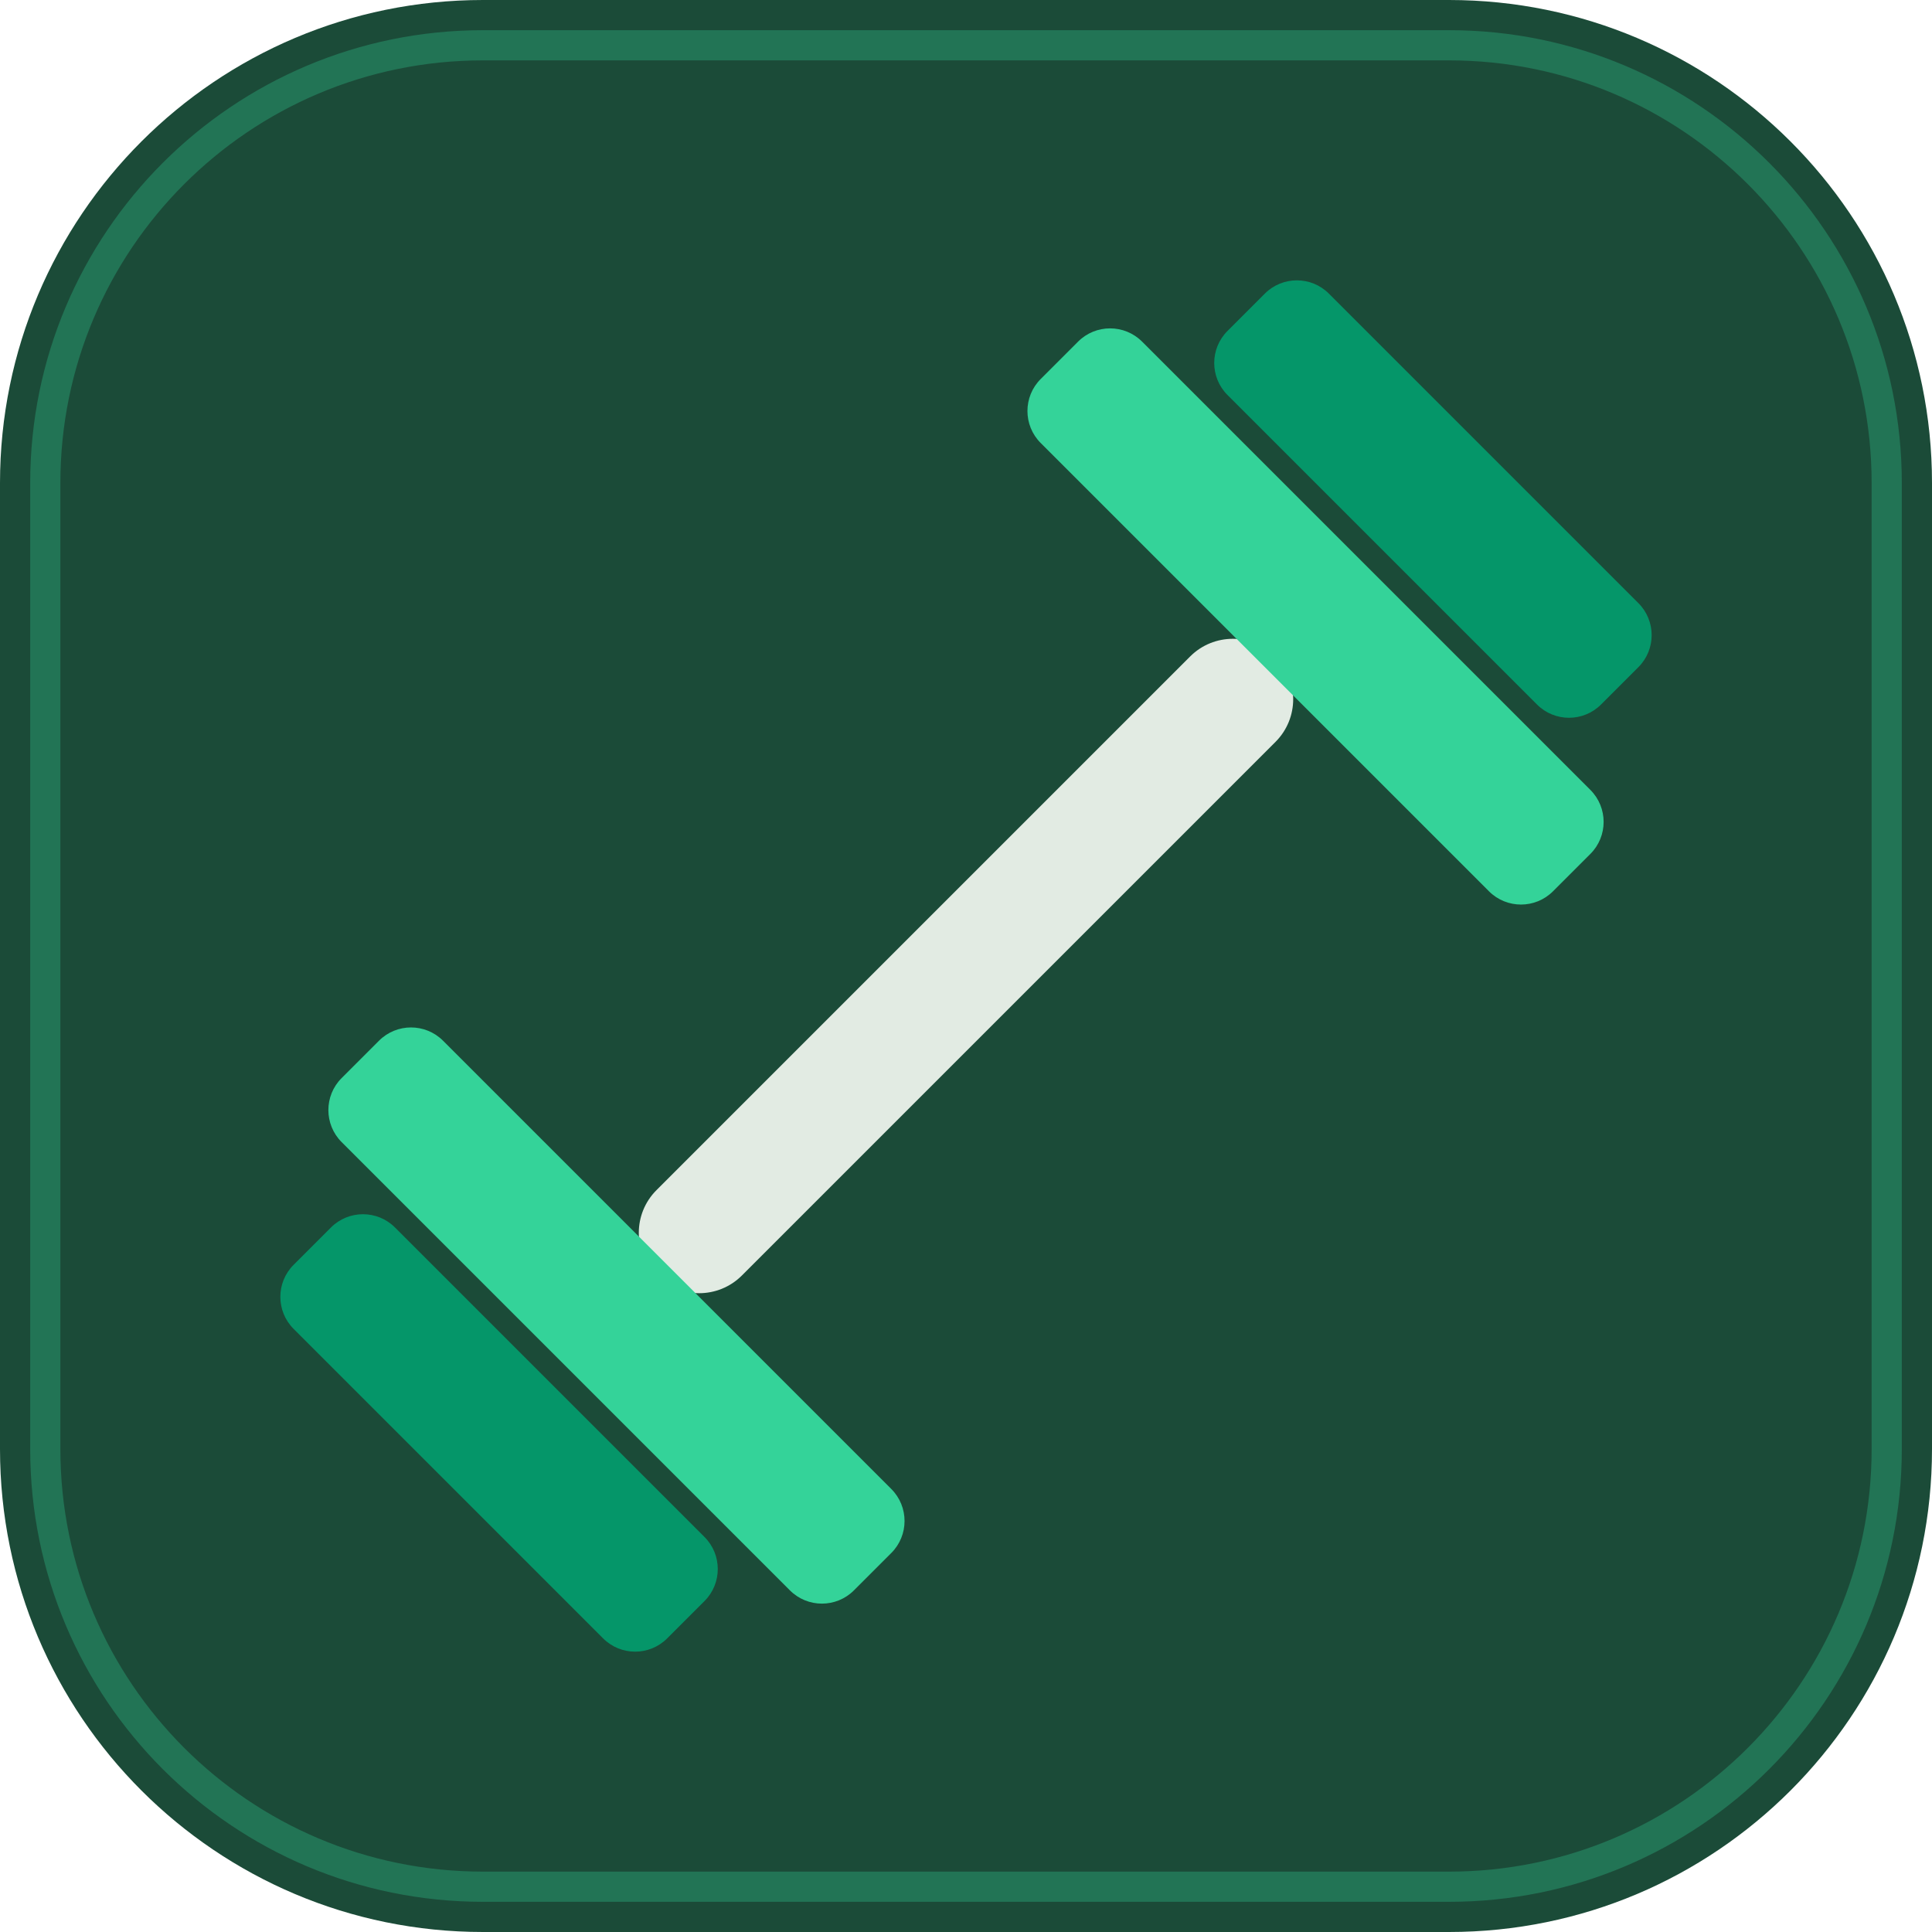
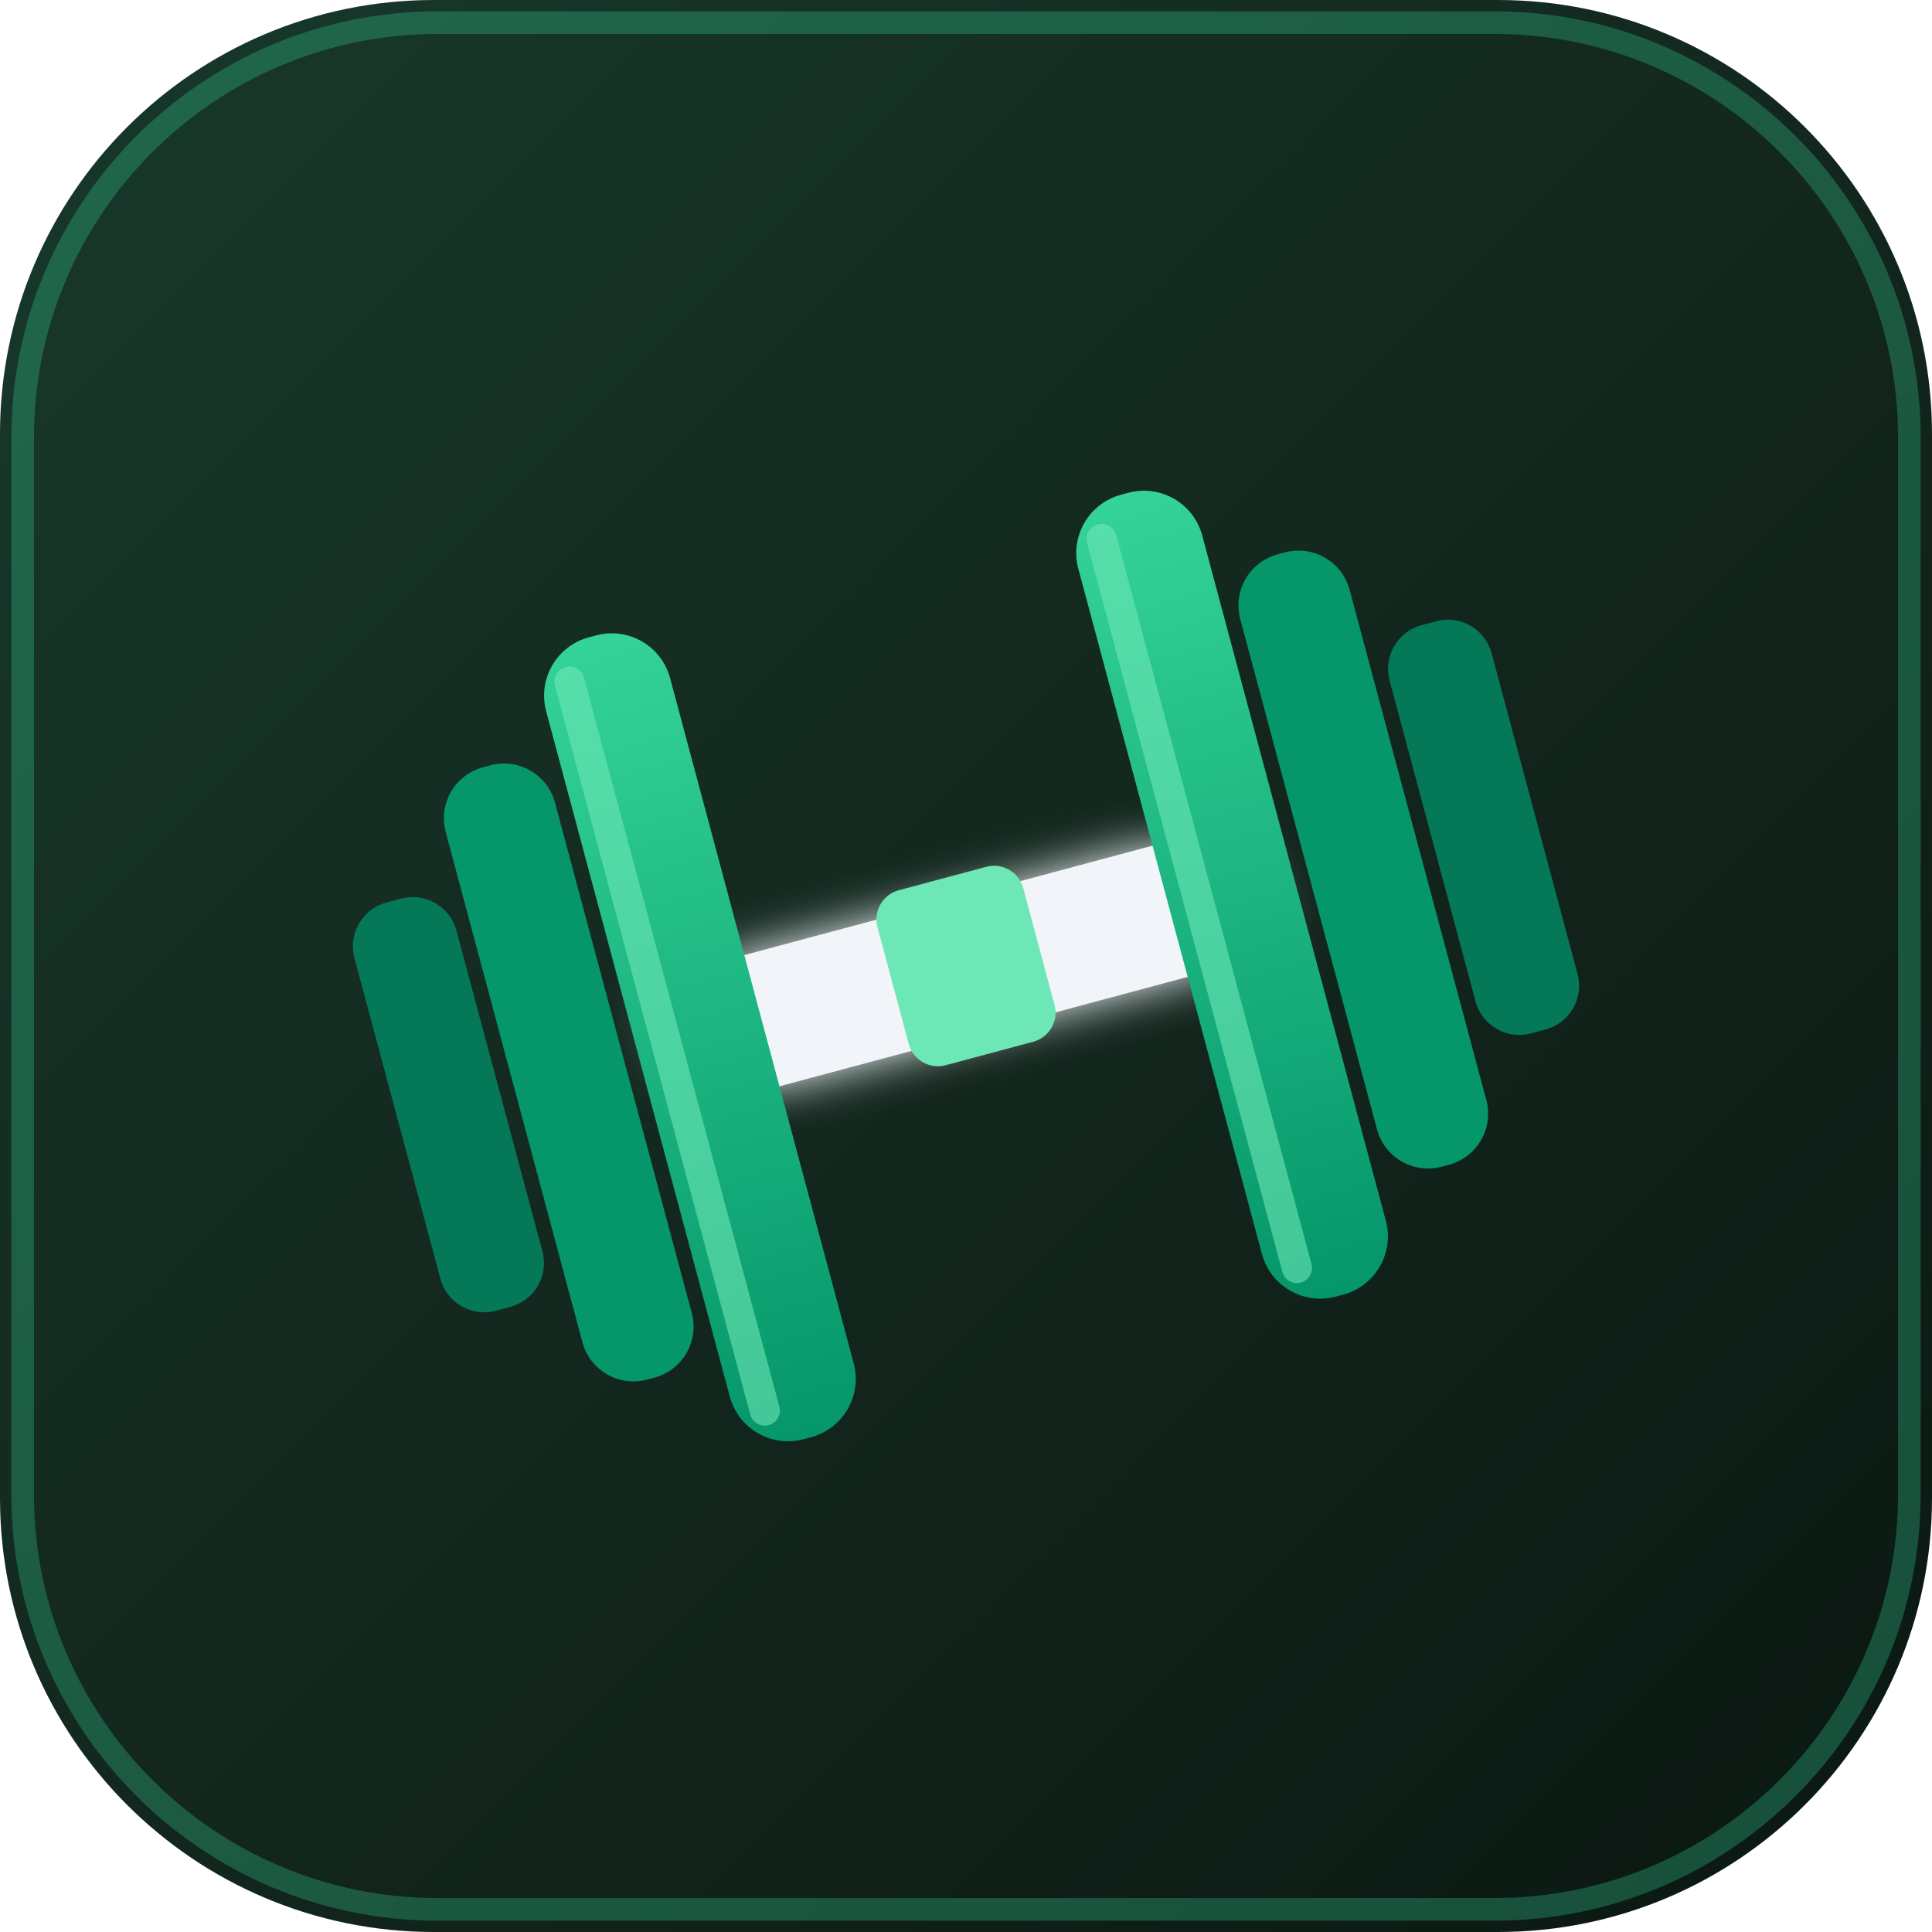
- <svg xmlns="http://www.w3.org/2000/svg" viewBox="0 0 512 512" width="512" height="512">
-   <rect width="512" height="512" rx="128" fill="#1b4b38" />
-   <rect x="12" y="12" width="488" height="488" rx="116" fill="none" stroke="#34d399" stroke-width="8" stroke-opacity="0.3" />
-   <g transform="translate(256, 256) rotate(-45) translate(-256, -256)">
-     <rect x="140" y="240" width="232" height="32" rx="16" fill="#e2ebe3" />
-     <rect x="106" y="160" width="38" height="192" rx="12" fill="#34d399" />
-     <rect x="62" y="186" width="38" height="140" rx="12" fill="#059669" />
-     <rect x="368" y="160" width="38" height="192" rx="12" fill="#34d399" />
-     <rect x="412" y="186" width="38" height="140" rx="12" fill="#059669" />
+ <svg xmlns="http://www.w3.org/2000/svg" width="512" height="512" viewBox="0 0 512 512">
+   <defs>
+     <linearGradient id="bgGrad" x1="0" y1="0" x2="1" y2="1">
+       <stop offset="0%" stop-color="#18392c" />
+       <stop offset="50%" stop-color="#13271e" />
+       <stop offset="100%" stop-color="#0b1712" />
+     </linearGradient>
+     <linearGradient id="plateGrad" x1="0" y1="0" x2="0" y2="1">
+       <stop offset="0%" stop-color="#34D399" />
+       <stop offset="100%" stop-color="#059669" />
+     </linearGradient>
+     <filter id="glow" x="-20%" y="-20%" width="140%" height="140%">
+       <feGaussianBlur stdDeviation="8" result="blur" />
+       <feComposite in="SourceGraphic" in2="blur" operator="over" />
+     </filter>
+   </defs>
+   <rect width="512" height="512" rx="115" fill="url(#bgGrad)" />
+   <rect x="6" y="6" width="500" height="500" rx="110" fill="none" stroke="#34D399" stroke-width="6" stroke-opacity="0.3" />
+   <g transform="translate(256, 256) rotate(-15) translate(-256, -256)">
+     <rect x="180" y="238" width="152" height="36" rx="18" fill="#F1F5F9" filter="url(#glow)" />
+     <rect x="236" y="232" width="40" height="48" rx="8" fill="#6EE7B7" />
+     <rect x="100" y="200" width="28" height="112" rx="12" fill="#047857" />
+     <rect x="132" y="172" width="30" height="168" rx="14" fill="#059669" />
+     <rect x="166" y="146" width="34" height="220" rx="16" fill="url(#plateGrad)" />
+     <rect x="312" y="146" width="34" height="220" rx="16" fill="url(#plateGrad)" />
+     <rect x="350" y="172" width="30" height="168" rx="14" fill="#059669" />
+     <rect x="384" y="200" width="28" height="112" rx="12" fill="#047857" />
+     <rect x="170" y="152" width="8" height="208" rx="4" fill="#6EE7B7" opacity="0.6" />
+     <rect x="316" y="152" width="8" height="208" rx="4" fill="#6EE7B7" opacity="0.6" />
  </g>
</svg>
